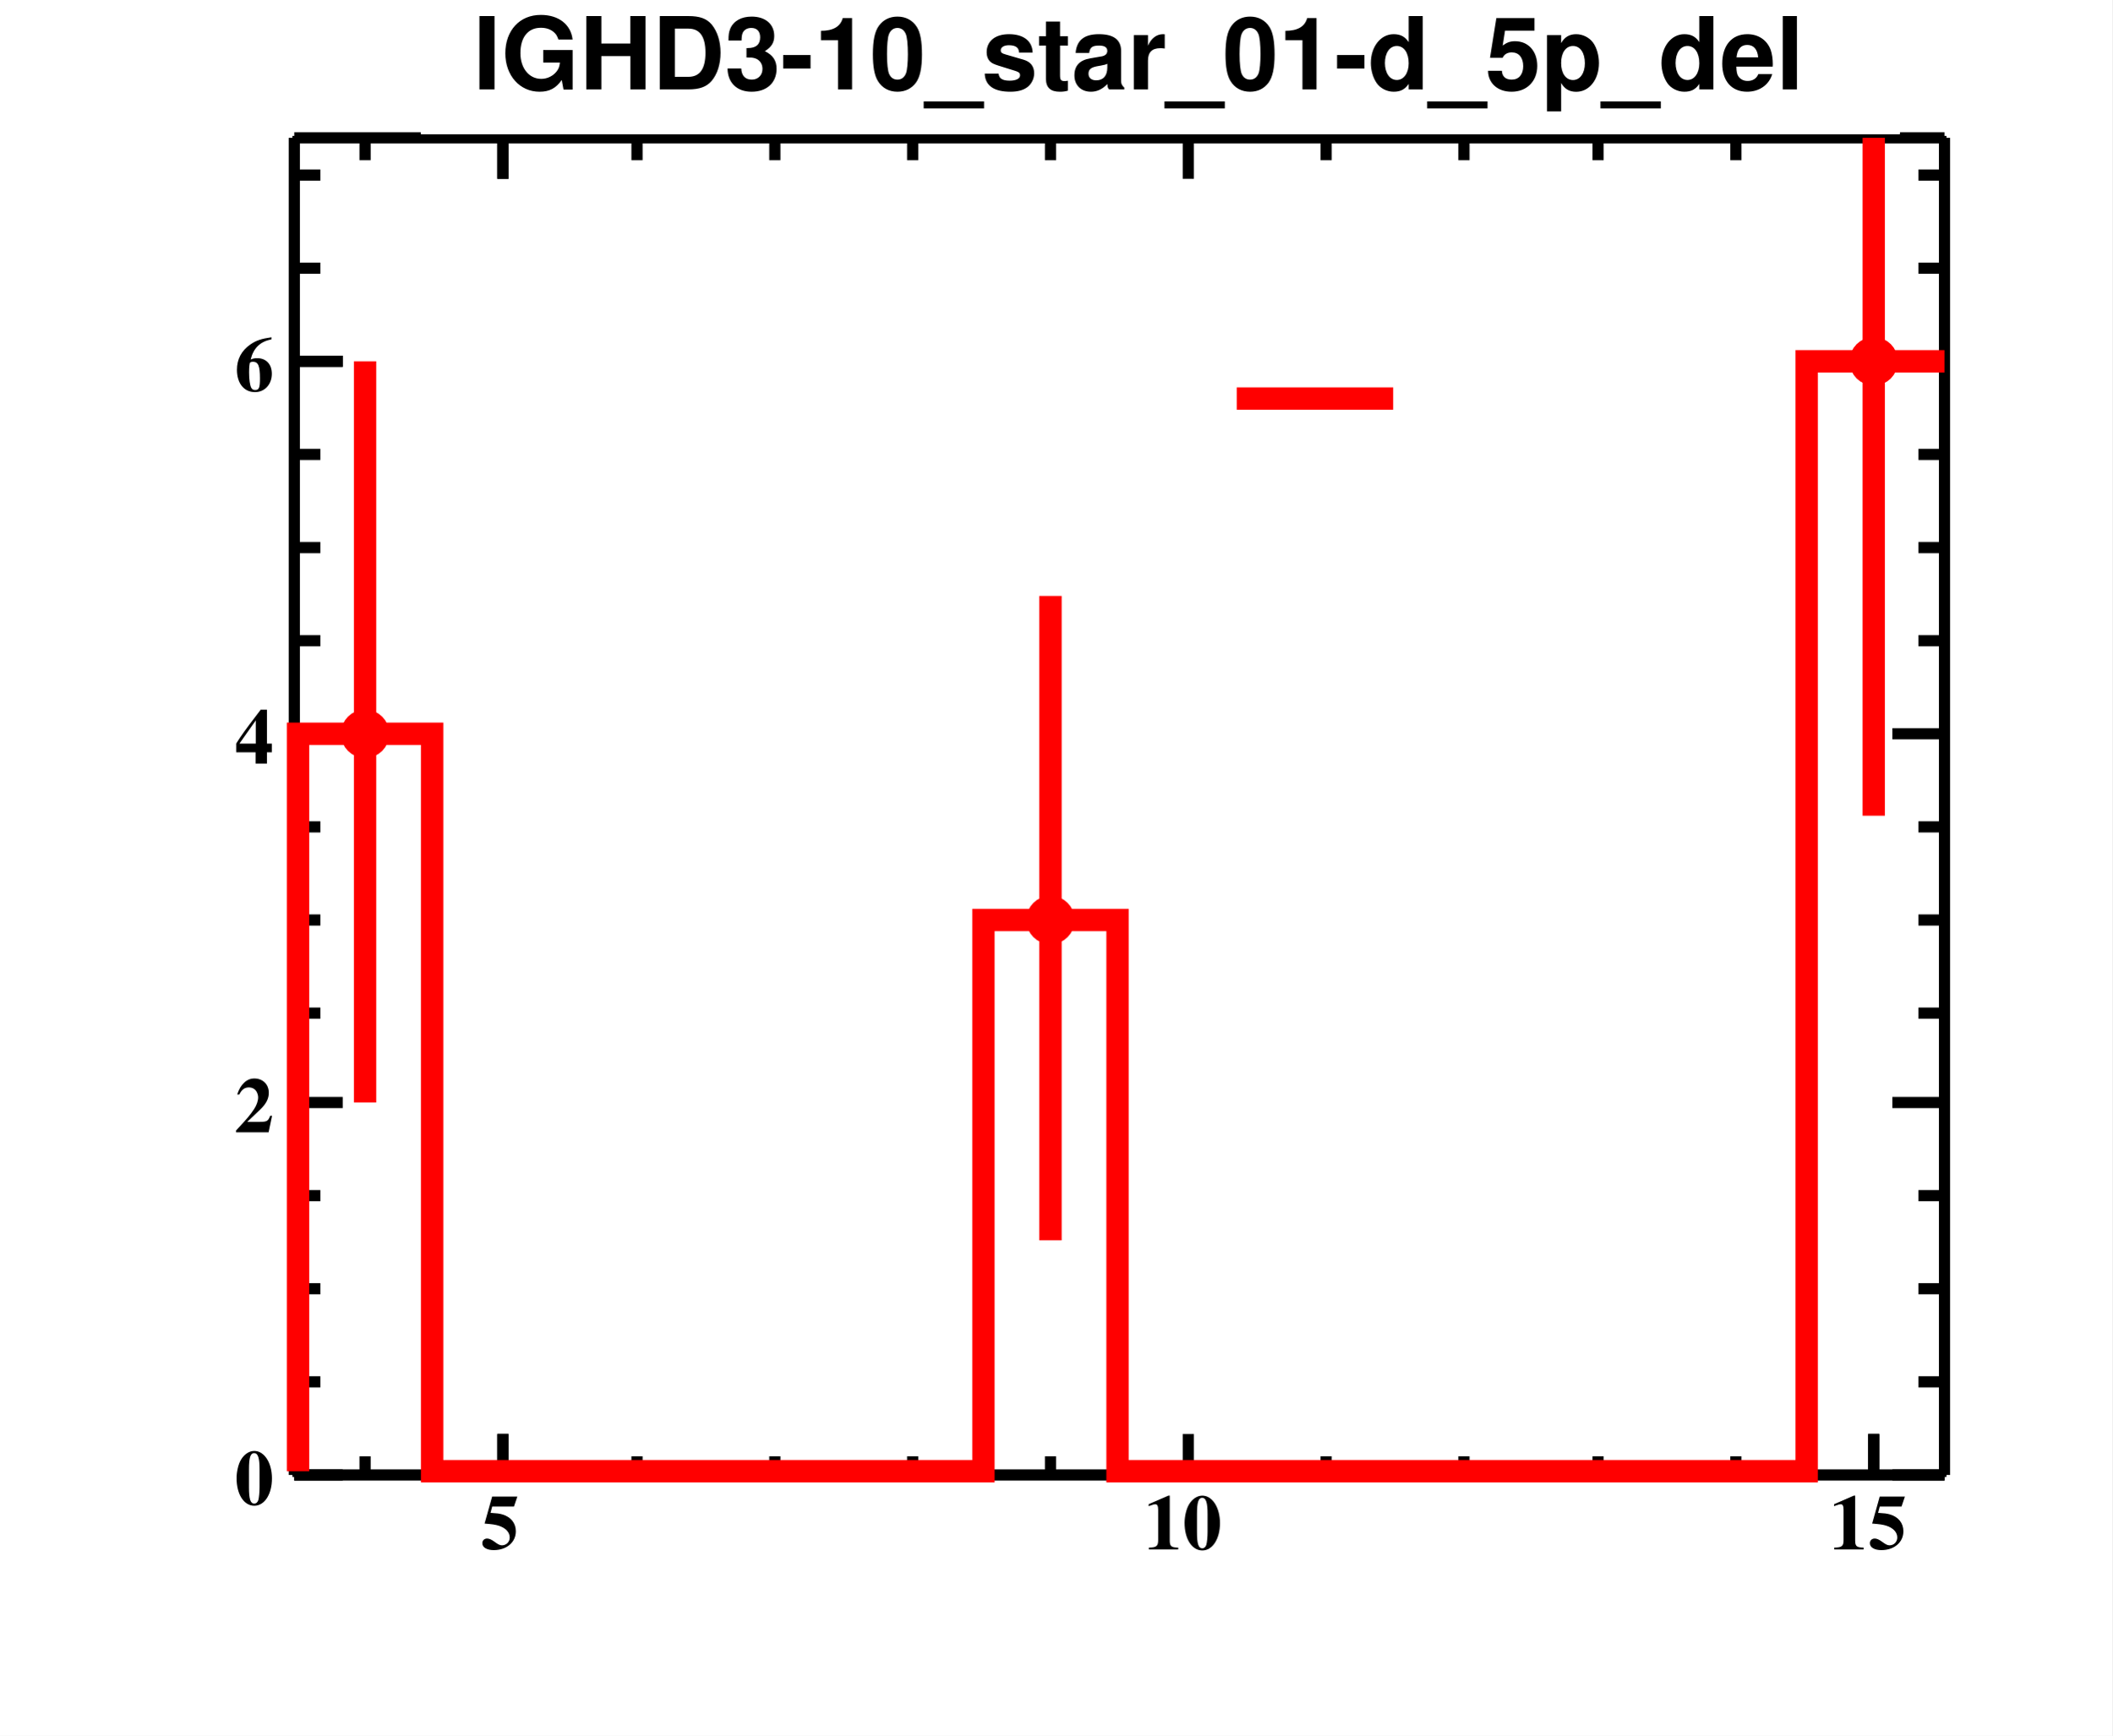
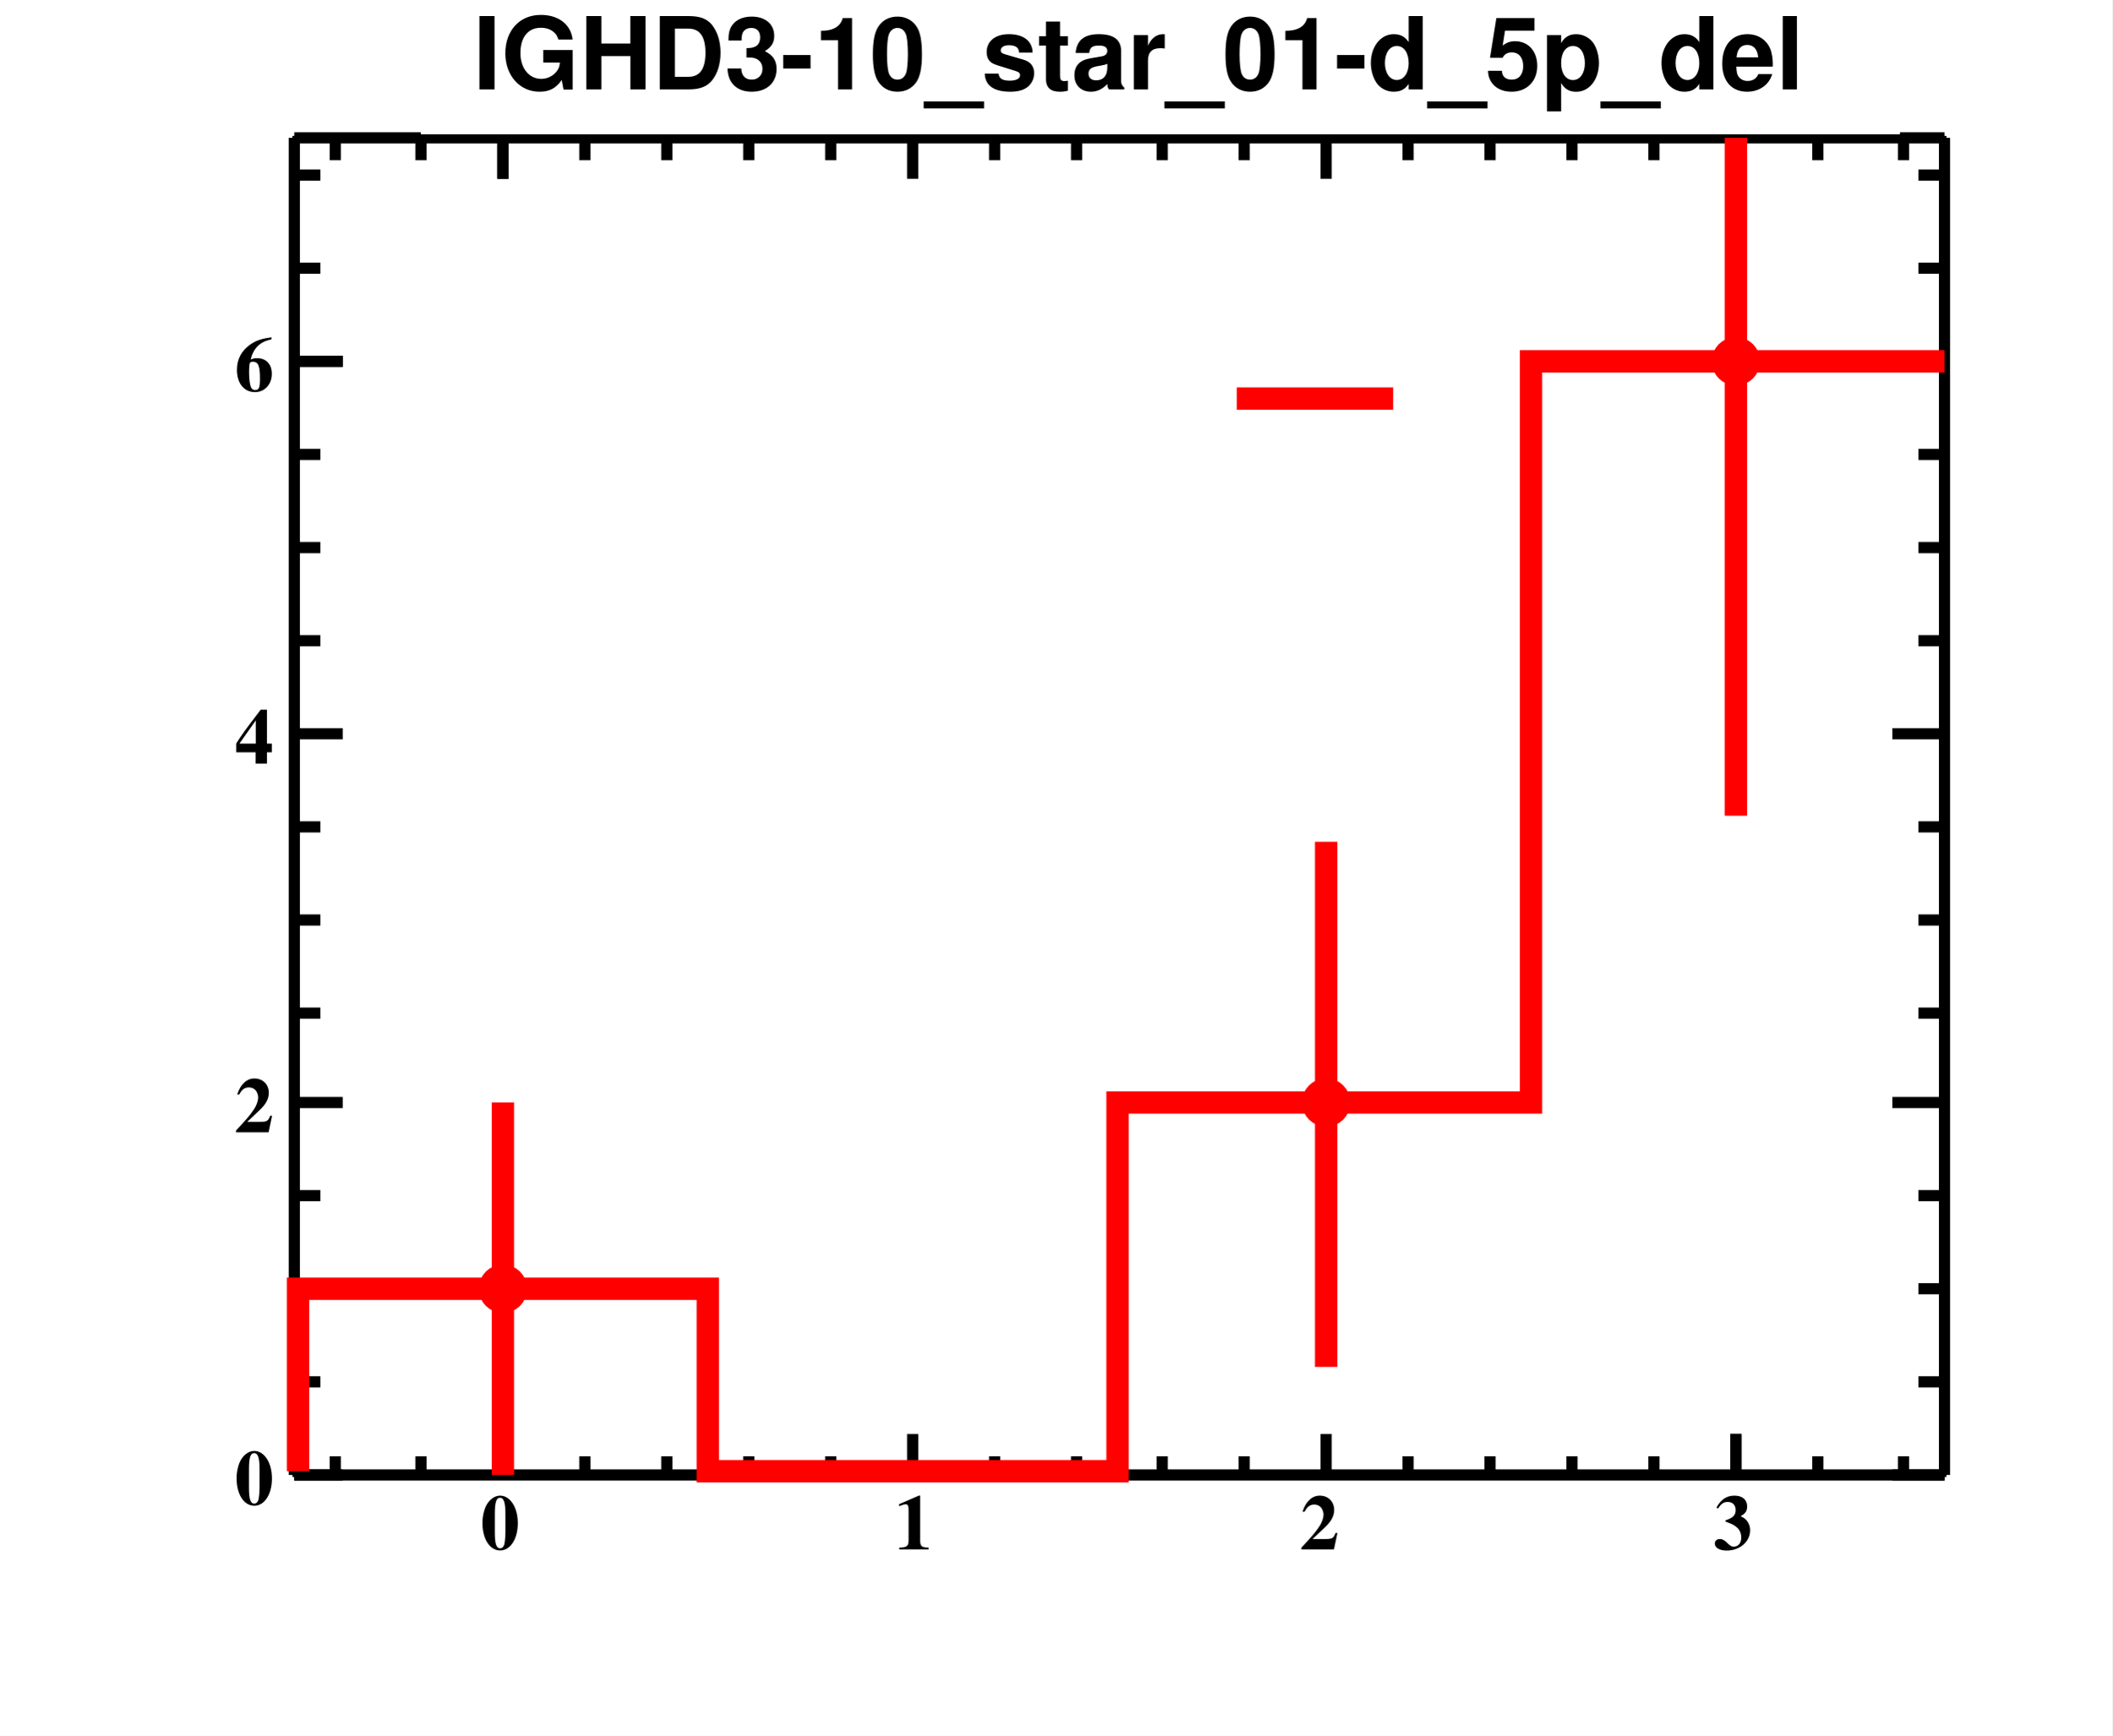
<svg xmlns="http://www.w3.org/2000/svg" width="567" height="466" viewBox="0 0 567 466">
  <defs>
</defs>
  <rect x="0" y="0" width="567" height="466" fill="white" />
  <rect x="79" y="37" width="443" height="359" fill="none" stroke="black" />
  <rect x="79" y="37" width="443" height="359" fill="none" stroke="black" />
  <path d="M79,396h 443" fill="none" stroke="black" stroke-width="3" />
  <path d="M135,385v 11" fill="none" stroke="black" stroke-width="3" />
-   <path d="M171,391v 5" fill="none" stroke="black" stroke-width="3" />
-   <path d="M208,391v 5" fill="none" stroke="black" stroke-width="3" />
-   <path d="M245,391v 5" fill="none" stroke="black" stroke-width="3" />
-   <path d="M282,391v 5" fill="none" stroke="black" stroke-width="3" />
-   <path d="M319,385v 11" fill="none" stroke="black" stroke-width="3" />
-   <path d="M356,391v 5" fill="none" stroke="black" stroke-width="3" />
-   <path d="M393,391v 5" fill="none" stroke="black" stroke-width="3" />
-   <path d="M429,391v 5" fill="none" stroke="black" stroke-width="3" />
-   <path d="M466,391v 5" fill="none" stroke="black" stroke-width="3" />
-   <path d="M503,385v 11" fill="none" stroke="black" stroke-width="3" />
+   <path d="M157,391v 5" fill="none" stroke="black" stroke-width="3" />
+   <path d="M179,391v 5" fill="none" stroke="black" stroke-width="3" />
+   <path d="M201,391v 5" fill="none" stroke="black" stroke-width="3" />
+   <path d="M223,391v 5" fill="none" stroke="black" stroke-width="3" />
+   <path d="M245,385v 11" fill="none" stroke="black" stroke-width="3" />
+   <path d="M267,391v 5" fill="none" stroke="black" stroke-width="3" />
+   <path d="M289,391v 5" fill="none" stroke="black" stroke-width="3" />
+   <path d="M312,391v 5" fill="none" stroke="black" stroke-width="3" />
+   <path d="M334,391v 5" fill="none" stroke="black" stroke-width="3" />
+   <path d="M356,385v 11" fill="none" stroke="black" stroke-width="3" />
+   <path d="M378,391v 5" fill="none" stroke="black" stroke-width="3" />
+   <path d="M400,391v 5" fill="none" stroke="black" stroke-width="3" />
+   <path d="M422,391v 5" fill="none" stroke="black" stroke-width="3" />
+   <path d="M444,391v 5" fill="none" stroke="black" stroke-width="3" />
+   <path d="M466,385v 11" fill="none" stroke="black" stroke-width="3" />
  <path d="M135,385v 11" fill="none" stroke="black" stroke-width="3" />
-   <path d="M98,391v 5" fill="none" stroke="black" stroke-width="3" />
-   <path d="M503,385v 11" fill="none" stroke="black" stroke-width="3" />
+   <path d="M113,391v 5" fill="none" stroke="black" stroke-width="3" />
+   <path d="M90,391v 5" fill="none" stroke="black" stroke-width="3" />
+   <path d="M466,385v 11" fill="none" stroke="black" stroke-width="3" />
+   <path d="M488,391v 5" fill="none" stroke="black" stroke-width="3" />
+   <path d="M511,391v 5" fill="none" stroke="black" stroke-width="3" />
  <text x="129" y="416" fill="black" font-size="21" font-family="Times" font-weight="bold">
- 5
+ 0
</text>
-   <text x="307" y="416" fill="black" font-size="21" font-family="Times" font-weight="bold">
- 10
+   <text x="240" y="416" fill="black" font-size="21" font-family="Times" font-weight="bold">
+ 1
</text>
-   <text x="491" y="416" fill="black" font-size="21" font-family="Times" font-weight="bold">
- 15
+   <text x="349" y="416" fill="black" font-size="21" font-family="Times" font-weight="bold">
+ 2
+ </text>
+   <text x="460" y="416" fill="black" font-size="21" font-family="Times" font-weight="bold">
+ 3
</text>
  <path d="M79,37h 443" fill="none" stroke="black" stroke-width="3" />
  <path d="M135,48v -11" fill="none" stroke="black" stroke-width="3" />
-   <path d="M171,43v -6" fill="none" stroke="black" stroke-width="3" />
-   <path d="M208,43v -6" fill="none" stroke="black" stroke-width="3" />
-   <path d="M245,43v -6" fill="none" stroke="black" stroke-width="3" />
-   <path d="M282,43v -6" fill="none" stroke="black" stroke-width="3" />
-   <path d="M319,48v -11" fill="none" stroke="black" stroke-width="3" />
-   <path d="M356,43v -6" fill="none" stroke="black" stroke-width="3" />
-   <path d="M393,43v -6" fill="none" stroke="black" stroke-width="3" />
-   <path d="M429,43v -6" fill="none" stroke="black" stroke-width="3" />
-   <path d="M466,43v -6" fill="none" stroke="black" stroke-width="3" />
-   <path d="M503,48v -11" fill="none" stroke="black" stroke-width="3" />
+   <path d="M157,43v -6" fill="none" stroke="black" stroke-width="3" />
+   <path d="M179,43v -6" fill="none" stroke="black" stroke-width="3" />
+   <path d="M201,43v -6" fill="none" stroke="black" stroke-width="3" />
+   <path d="M223,43v -6" fill="none" stroke="black" stroke-width="3" />
+   <path d="M245,48v -11" fill="none" stroke="black" stroke-width="3" />
+   <path d="M267,43v -6" fill="none" stroke="black" stroke-width="3" />
+   <path d="M289,43v -6" fill="none" stroke="black" stroke-width="3" />
+   <path d="M312,43v -6" fill="none" stroke="black" stroke-width="3" />
+   <path d="M334,43v -6" fill="none" stroke="black" stroke-width="3" />
+   <path d="M356,48v -11" fill="none" stroke="black" stroke-width="3" />
+   <path d="M378,43v -6" fill="none" stroke="black" stroke-width="3" />
+   <path d="M400,43v -6" fill="none" stroke="black" stroke-width="3" />
+   <path d="M422,43v -6" fill="none" stroke="black" stroke-width="3" />
+   <path d="M444,43v -6" fill="none" stroke="black" stroke-width="3" />
+   <path d="M466,48v -11" fill="none" stroke="black" stroke-width="3" />
  <path d="M135,48v -11" fill="none" stroke="black" stroke-width="3" />
-   <path d="M98,43v -6" fill="none" stroke="black" stroke-width="3" />
-   <path d="M503,48v -11" fill="none" stroke="black" stroke-width="3" />
+   <path d="M113,43v -6" fill="none" stroke="black" stroke-width="3" />
+   <path d="M90,43v -6" fill="none" stroke="black" stroke-width="3" />
+   <path d="M466,48v -11" fill="none" stroke="black" stroke-width="3" />
+   <path d="M488,43v -6" fill="none" stroke="black" stroke-width="3" />
+   <path d="M511,43v -6" fill="none" stroke="black" stroke-width="3" />
  <path d="M79,396v -359" fill="none" stroke="black" stroke-width="3" />
  <path d="M92,396h -13" fill="none" stroke="black" stroke-width="3" />
  <path d="M86,371h -7" fill="none" stroke="black" stroke-width="3" />
  <path d="M86,346h -7" fill="none" stroke="black" stroke-width="3" />
  <path d="M86,321h -7" fill="none" stroke="black" stroke-width="3" />
  <path d="M92,296h -13" fill="none" stroke="black" stroke-width="3" />
  <path d="M86,272h -7" fill="none" stroke="black" stroke-width="3" />
  <path d="M86,247h -7" fill="none" stroke="black" stroke-width="3" />
  <path d="M86,222h -7" fill="none" stroke="black" stroke-width="3" />
  <path d="M92,197h -13" fill="none" stroke="black" stroke-width="3" />
  <path d="M86,172h -7" fill="none" stroke="black" stroke-width="3" />
  <path d="M86,147h -7" fill="none" stroke="black" stroke-width="3" />
  <path d="M86,122h -7" fill="none" stroke="black" stroke-width="3" />
  <path d="M92,97h -13" fill="none" stroke="black" stroke-width="3" />
  <path d="M92,97h -13" fill="none" stroke="black" stroke-width="3" />
  <path d="M86,72h -7" fill="none" stroke="black" stroke-width="3" />
  <path d="M86,47h -7" fill="none" stroke="black" stroke-width="3" />
  <text x="63" y="404" fill="black" font-size="21" font-family="Times" font-weight="bold">
0
</text>
  <text x="63" y="304" fill="black" font-size="21" font-family="Times" font-weight="bold">
2
</text>
  <text x="63" y="205" fill="black" font-size="21" font-family="Times" font-weight="bold">
4
</text>
  <text x="63" y="105" fill="black" font-size="21" font-family="Times" font-weight="bold">
6
</text>
  <path d="M522,396v -359" fill="none" stroke="black" stroke-width="3" />
  <path d="M508,396h 14" fill="none" stroke="black" stroke-width="3" />
  <path d="M515,371h 7" fill="none" stroke="black" stroke-width="3" />
  <path d="M515,346h 7" fill="none" stroke="black" stroke-width="3" />
  <path d="M515,321h 7" fill="none" stroke="black" stroke-width="3" />
  <path d="M508,296h 14" fill="none" stroke="black" stroke-width="3" />
  <path d="M515,272h 7" fill="none" stroke="black" stroke-width="3" />
  <path d="M515,247h 7" fill="none" stroke="black" stroke-width="3" />
  <path d="M515,222h 7" fill="none" stroke="black" stroke-width="3" />
  <path d="M508,197h 14" fill="none" stroke="black" stroke-width="3" />
  <path d="M515,172h 7" fill="none" stroke="black" stroke-width="3" />
  <path d="M515,147h 7" fill="none" stroke="black" stroke-width="3" />
  <path d="M515,122h 7" fill="none" stroke="black" stroke-width="3" />
  <path d="M508,97h 14" fill="none" stroke="black" stroke-width="3" />
  <path d="M508,97h 14" fill="none" stroke="black" stroke-width="3" />
  <path d="M515,72h 7" fill="none" stroke="black" stroke-width="3" />
  <path d="M515,47h 7" fill="none" stroke="black" stroke-width="3" />
  <rect x="113" y="-4" width="397" height="40" fill="white" />
  <text x="127" y="24" fill="black" font-size="27" font-family="Helvetica" font-weight="bold">
IGHD3-10_star_01-d_5p_del
</text>
-   <path d="M98,296v -96" fill="none" stroke="#ff0000" stroke-width="6" />
-   <path d="M98,194v -97" fill="none" stroke="#ff0000" stroke-width="6" />
+   <path d="M135,396v -46" fill="none" stroke="#ff0000" stroke-width="6" />
+   <path d="M135,343v -47" fill="none" stroke="#ff0000" stroke-width="6" />
  <g stroke="#ff0000" stroke-width="6" fill="#ff0000">
-     <circle cx="98" cy="197" r="3.5" />
+     <circle cx="135" cy="346" r="3.5" />
  </g>
-   <path d="M282,333v -83" fill="none" stroke="#ff0000" stroke-width="6" />
-   <path d="M282,243v -83" fill="none" stroke="#ff0000" stroke-width="6" />
+   <path d="M356,367v -67" fill="none" stroke="#ff0000" stroke-width="6" />
+   <path d="M356,293v -67" fill="none" stroke="#ff0000" stroke-width="6" />
  <g stroke="#ff0000" stroke-width="6" fill="#ff0000">
-     <circle cx="282" cy="247" r="3.5" />
+     <circle cx="356" cy="296" r="3.5" />
  </g>
-   <path d="M503,219v -119" fill="none" stroke="#ff0000" stroke-width="6" />
-   <path d="M503,94v -57" fill="none" stroke="#ff0000" stroke-width="6" />
+   <path d="M466,219v -119" fill="none" stroke="#ff0000" stroke-width="6" />
+   <path d="M466,94v -57" fill="none" stroke="#ff0000" stroke-width="6" />
  <g stroke="#ff0000" stroke-width="6" fill="#ff0000">
-     <circle cx="503" cy="97" r="3.5" />
+     <circle cx="466" cy="97" r="3.5" />
  </g>
-   <path d="M80,395v -198h 36v 198h 148v -148h 36v 148h 185v -298h 37" fill="none" stroke="#ff0000" stroke-width="6" />
+   <path d="M80,395v -49h 110v 49h 110v -99h 111v -199h 111" fill="none" stroke="#ff0000" stroke-width="6" />
  <path d="M332,107h 42" fill="none" stroke="#ff0000" stroke-width="6" />
  <rect x="113" y="-4" width="397" height="40" fill="white" />
  <text x="127" y="24" fill="black" font-size="27" font-family="Helvetica" font-weight="bold">
IGHD3-10_star_01-d_5p_del
</text>
</svg>
